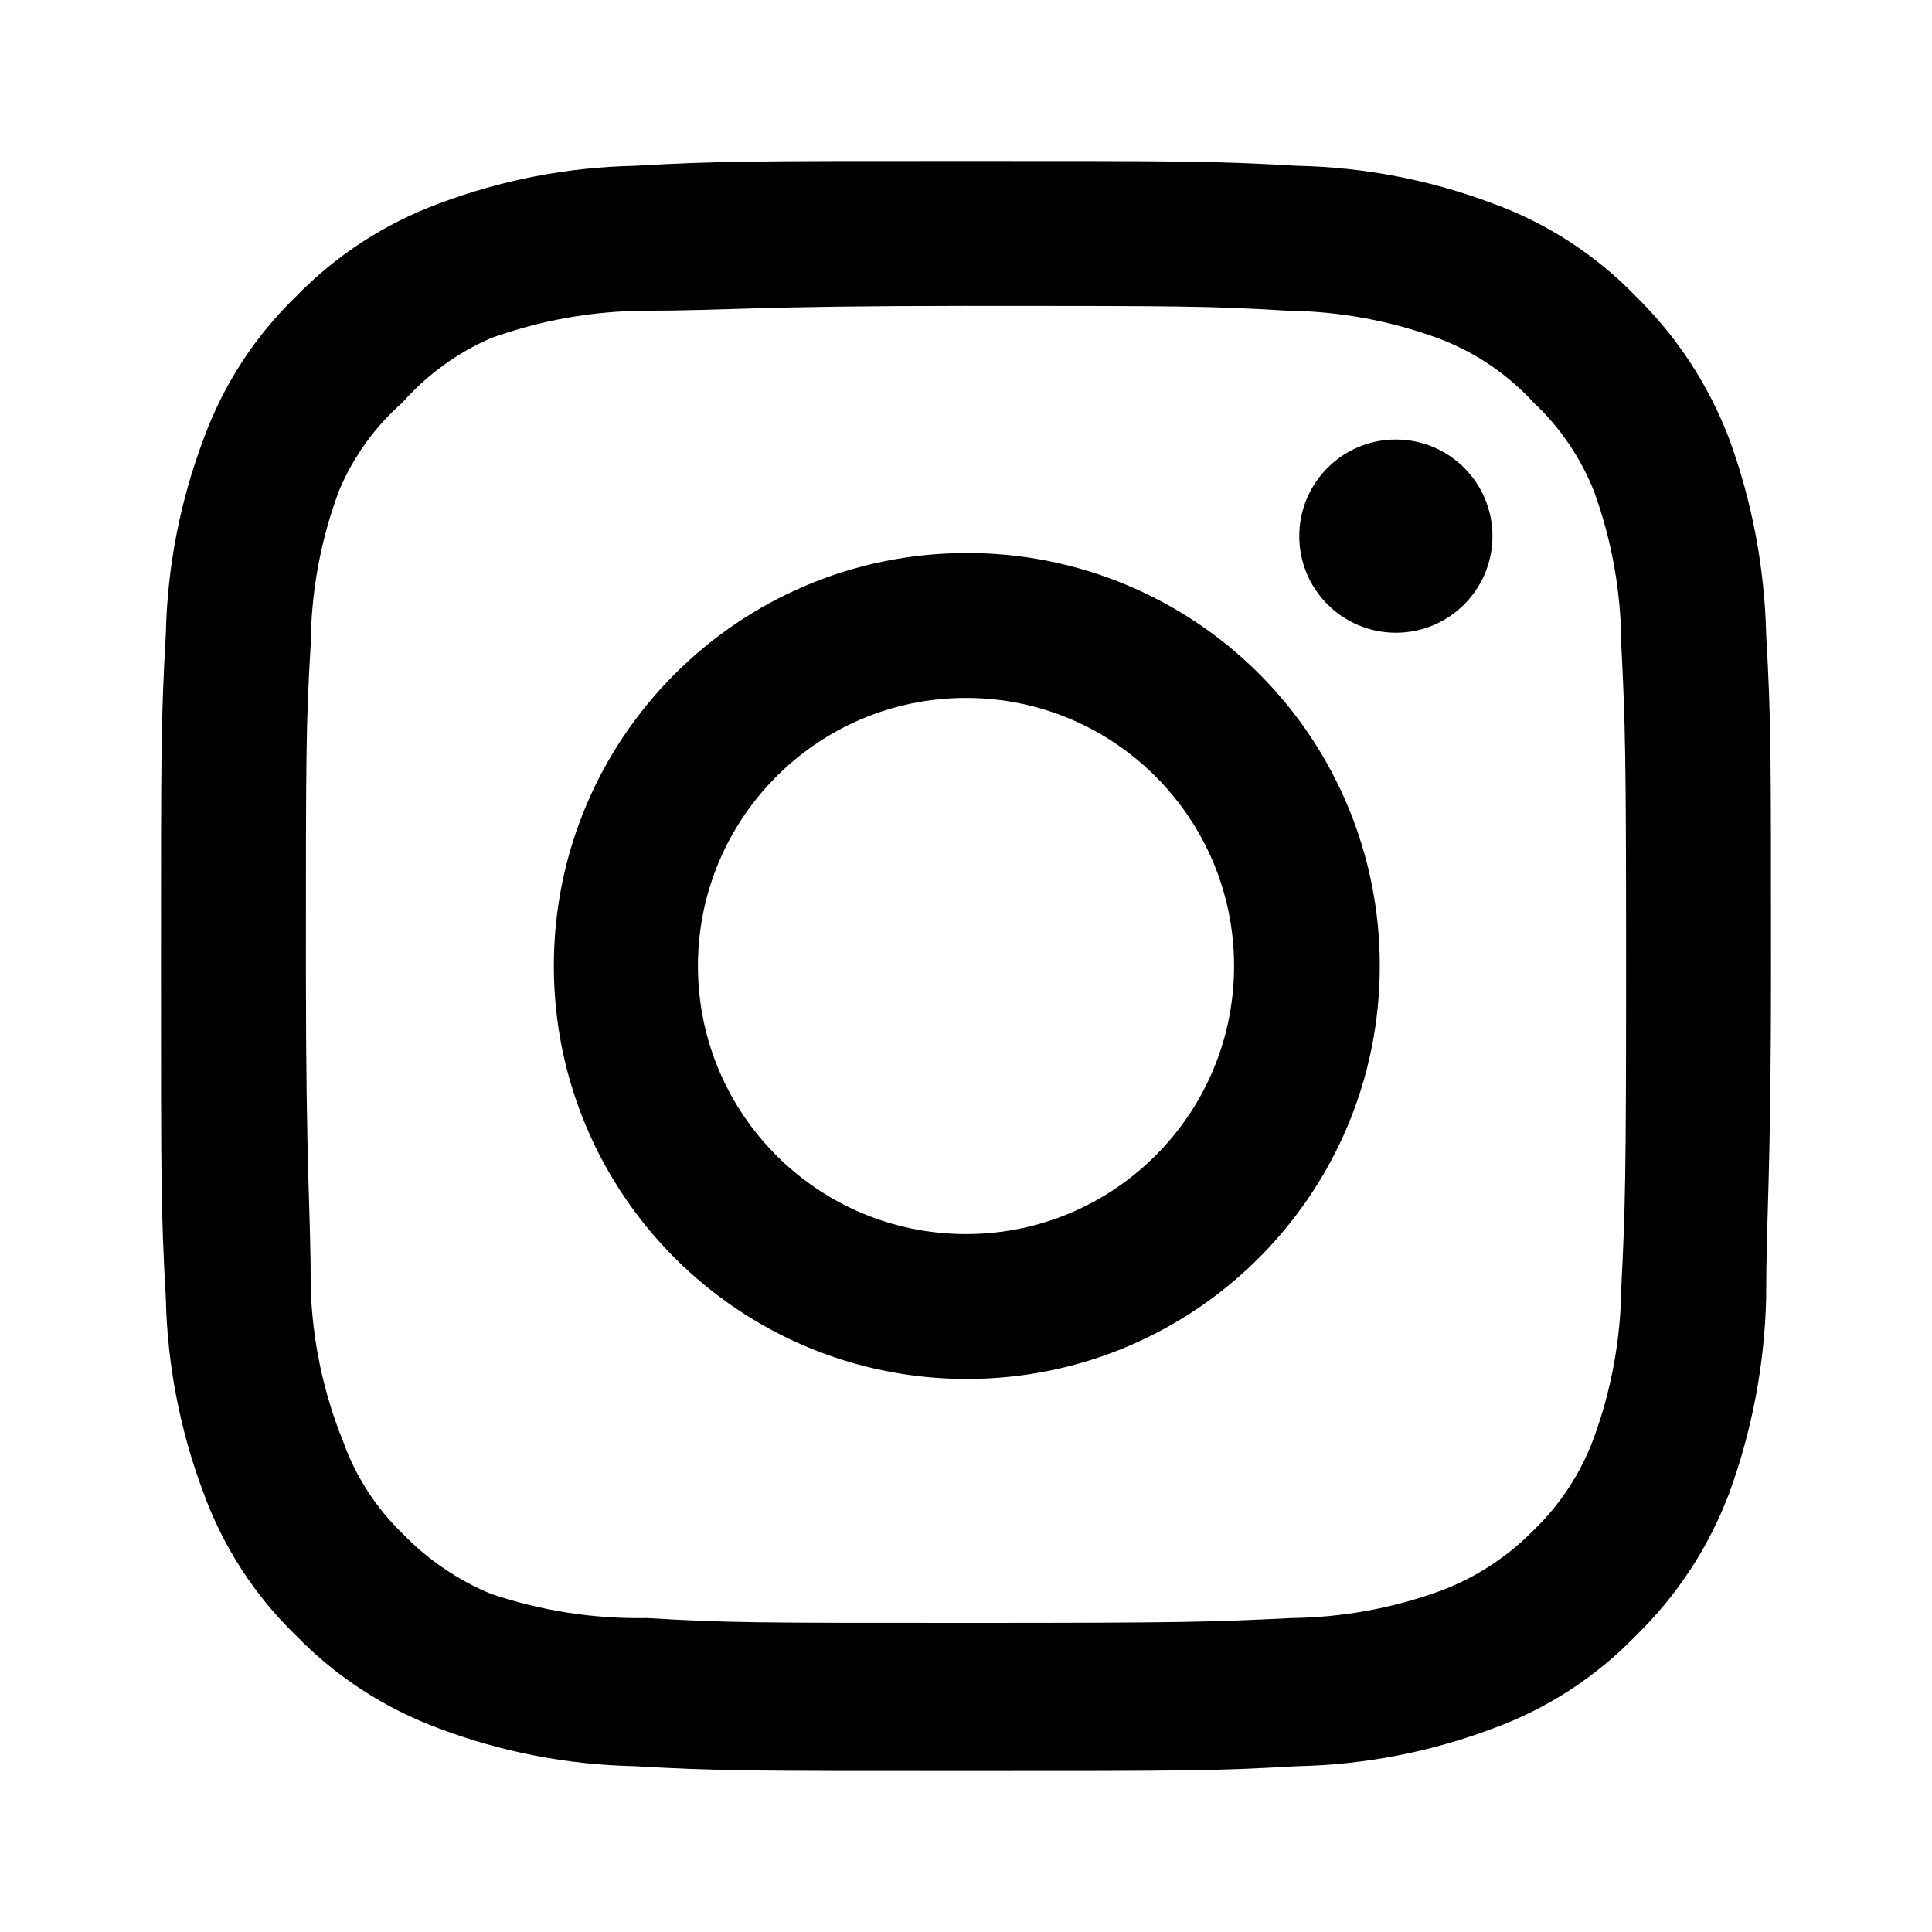
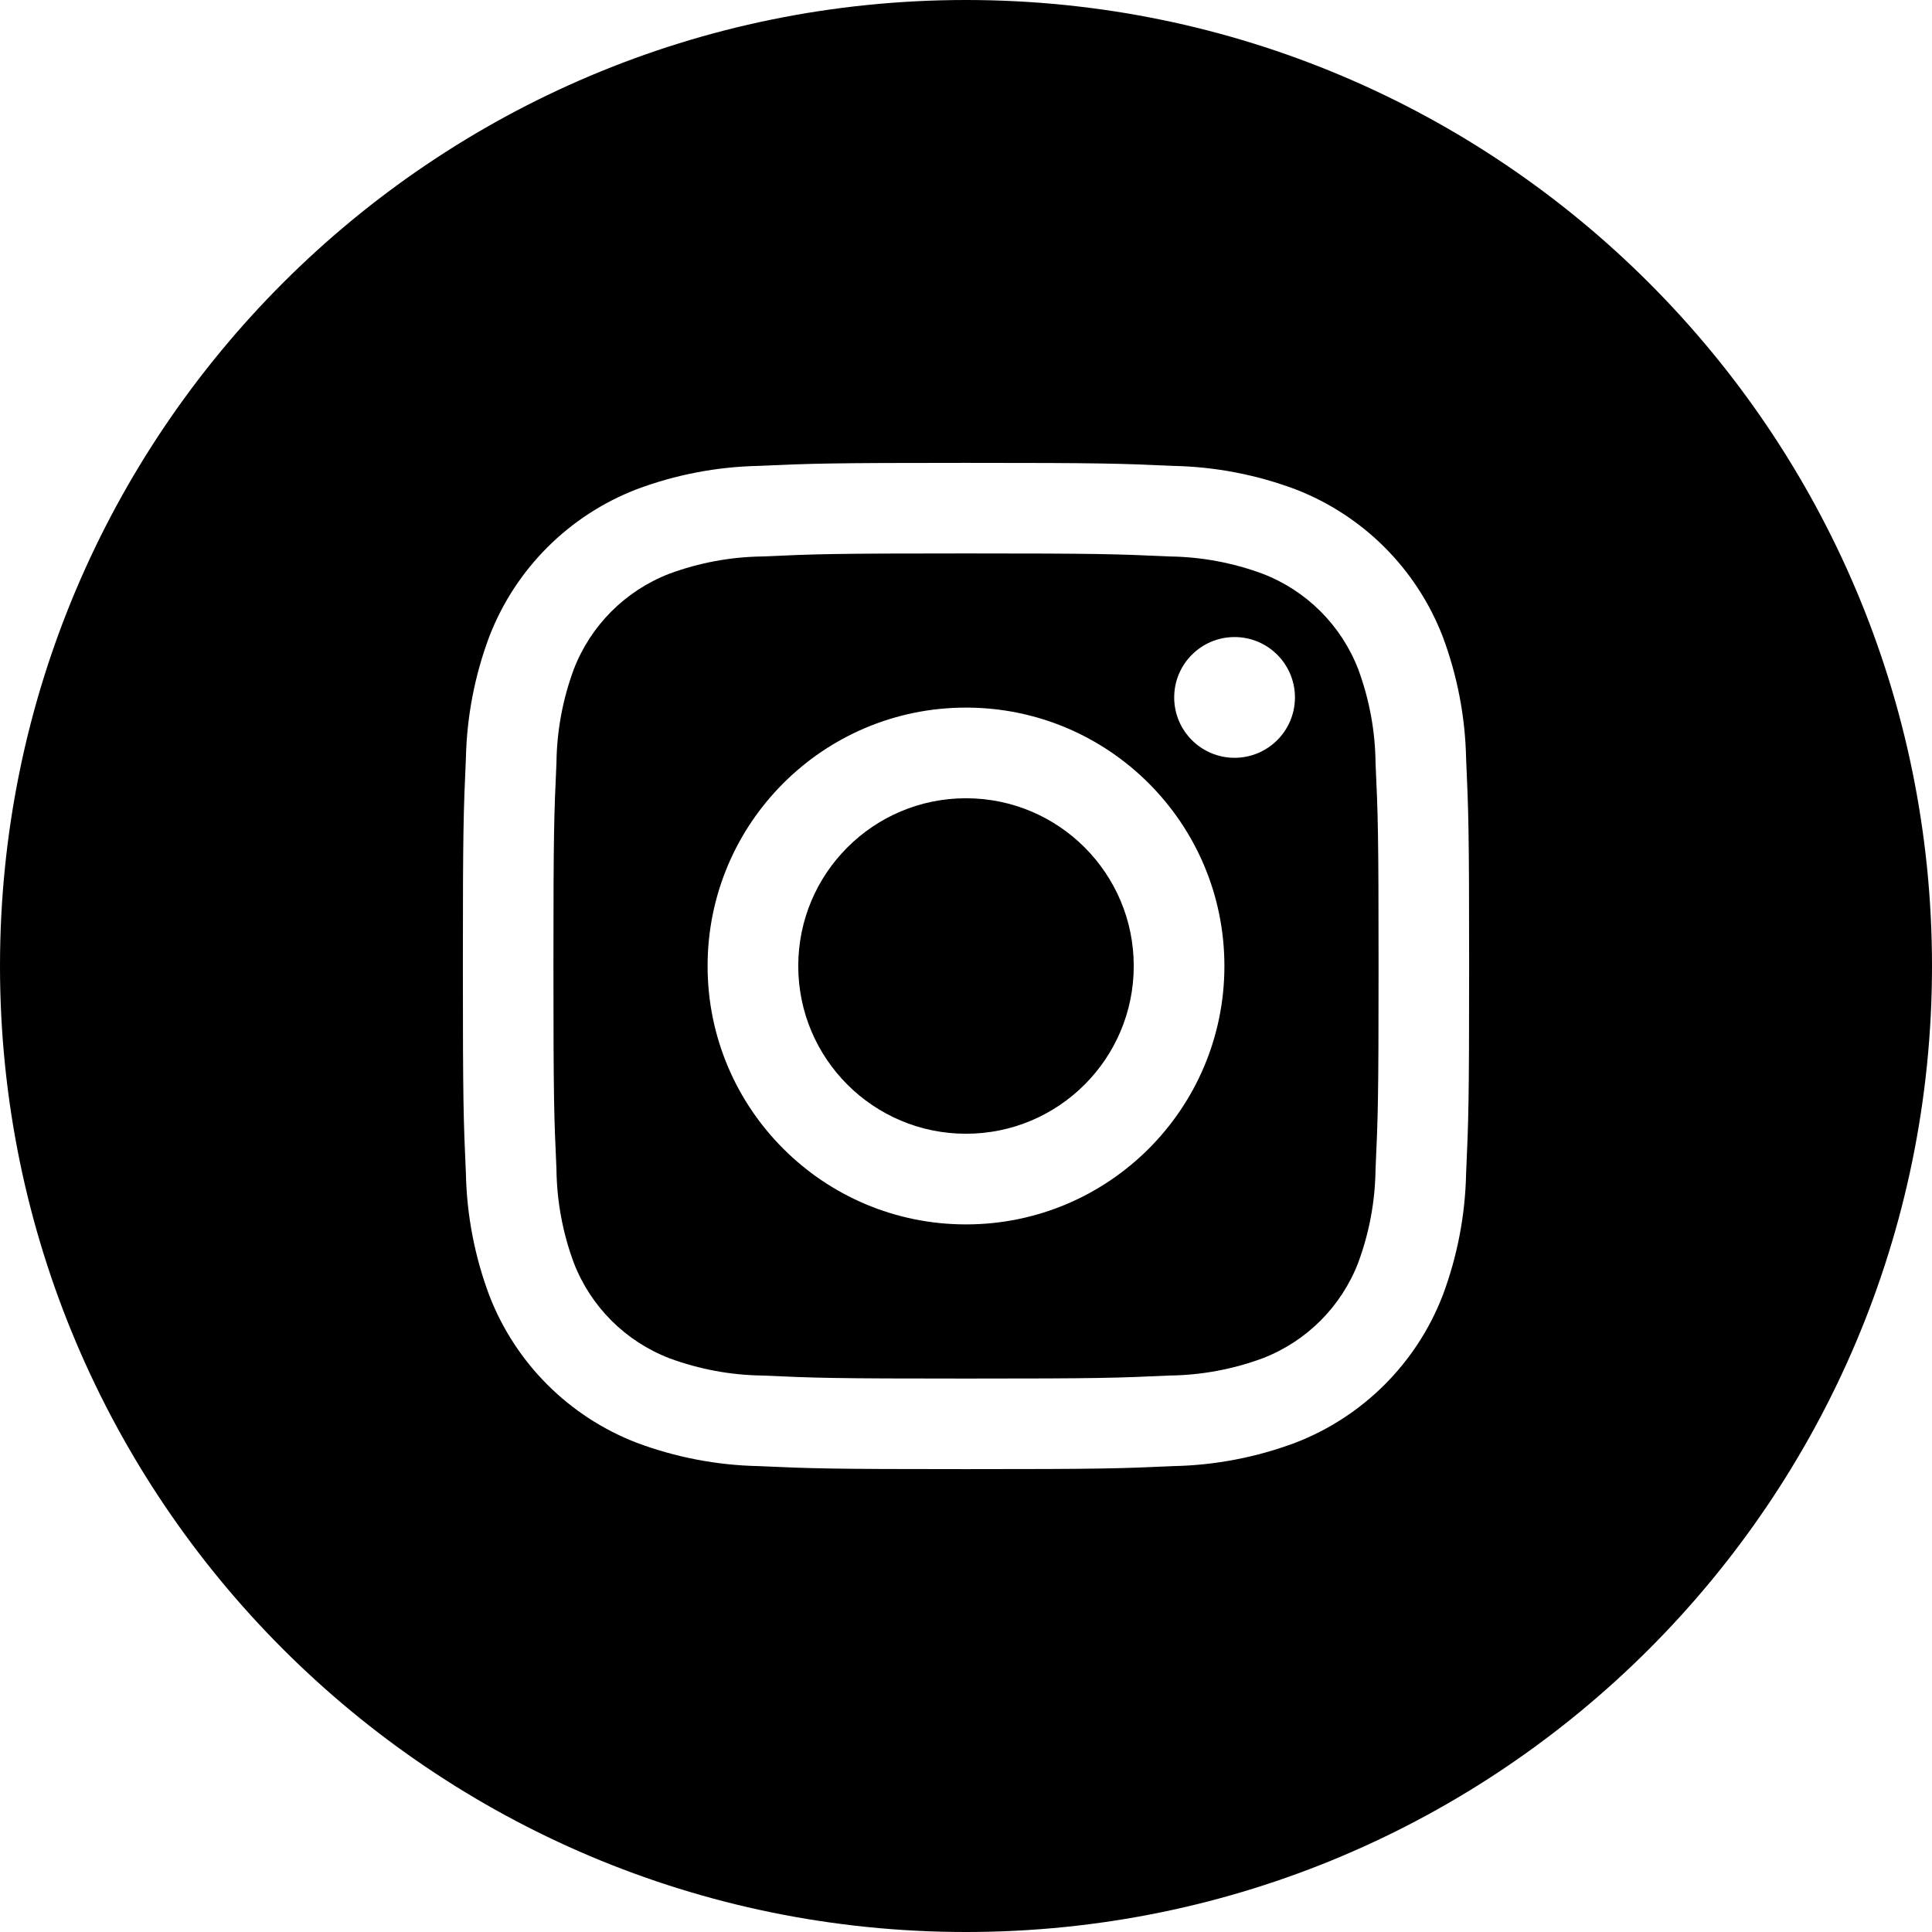
- <svg xmlns="http://www.w3.org/2000/svg" data-name="Layer 1" viewBox="0 0 24 24">
-   <path d="M17.34,5.46h0a1.2,1.2,0,1,0,1.2,1.2A1.2,1.2,0,0,0,17.34,5.46Zm4.6,2.42a7.59,7.59,0,0,0-.46-2.43,4.94,4.94,0,0,0-1.16-1.77,4.7,4.7,0,0,0-1.77-1.15,7.3,7.3,0,0,0-2.43-.47C15.06,2,14.72,2,12,2s-3.06,0-4.12.06a7.3,7.3,0,0,0-2.43.47A4.78,4.78,0,0,0,3.68,3.68,4.7,4.7,0,0,0,2.53,5.45a7.3,7.3,0,0,0-.47,2.43C2,8.94,2,9.28,2,12s0,3.06.06,4.12a7.3,7.3,0,0,0,.47,2.43,4.7,4.7,0,0,0,1.15,1.77,4.78,4.78,0,0,0,1.77,1.15,7.3,7.3,0,0,0,2.43.47C8.94,22,9.28,22,12,22s3.06,0,4.12-.06a7.3,7.3,0,0,0,2.43-.47,4.7,4.7,0,0,0,1.77-1.15,4.85,4.85,0,0,0,1.16-1.77,7.59,7.59,0,0,0,.46-2.43c0-1.06.06-1.4.06-4.12S22,8.94,21.94,7.88ZM20.14,16a5.61,5.61,0,0,1-.34,1.86,3.06,3.06,0,0,1-.75,1.15,3.19,3.19,0,0,1-1.15.75,5.61,5.61,0,0,1-1.86.34c-1,.05-1.37.06-4,.06s-3,0-4-.06A5.73,5.73,0,0,1,6.1,19.8,3.27,3.27,0,0,1,5,19.05a3,3,0,0,1-.74-1.15A5.54,5.54,0,0,1,3.86,16c0-1-.06-1.37-.06-4s0-3,.06-4A5.54,5.54,0,0,1,4.21,6.1,3,3,0,0,1,5,5,3.14,3.14,0,0,1,6.1,4.2,5.73,5.73,0,0,1,8,3.86c1,0,1.37-.06,4-.06s3,0,4,.06a5.61,5.61,0,0,1,1.86.34A3.06,3.06,0,0,1,19.05,5,3.06,3.06,0,0,1,19.8,6.1,5.61,5.61,0,0,1,20.14,8c.05,1,.06,1.37.06,4S20.19,15,20.14,16ZM12,6.87A5.13,5.13,0,1,0,17.14,12,5.12,5.12,0,0,0,12,6.87Zm0,8.46A3.33,3.33,0,1,1,15.33,12,3.33,3.33,0,0,1,12,15.33Z" />
+ <svg xmlns="http://www.w3.org/2000/svg" data-name="Instagram w/circle" viewBox="0 0 19.2 19.2">
+   <path d="M13.498 6.651a1.656 1.656 0 0 0-.95-.949 2.766 2.766 0 0 0-.928-.172c-.527-.024-.685-.03-2.02-.03s-1.493.006-2.02.03a2.766 2.766 0 0 0-.929.172 1.656 1.656 0 0 0-.949.95 2.766 2.766 0 0 0-.172.928c-.024.527-.03.685-.03 2.02s.006 1.493.03 2.02a2.766 2.766 0 0 0 .172.929 1.656 1.656 0 0 0 .95.949 2.766 2.766 0 0 0 .928.172c.527.024.685.03 2.02.03s1.493-.006 2.02-.03a2.766 2.766 0 0 0 .929-.172 1.656 1.656 0 0 0 .949-.95 2.766 2.766 0 0 0 .172-.928c.024-.527.03-.685.03-2.02s-.006-1.493-.03-2.02a2.766 2.766 0 0 0-.172-.929zM9.6 12.168A2.568 2.568 0 1 1 12.168 9.6 2.568 2.568 0 0 1 9.6 12.168zm2.669-4.637a.6.6 0 1 1 .6-.6.6.6 0 0 1-.6.6z" />
+   <circle cx="9.6" cy="9.6" r="1.667" />
+   <path d="M9.6 0a9.6 9.6 0 1 0 9.6 9.6A9.6 9.6 0 0 0 9.6 0zm4.97 11.662a3.67 3.67 0 0 1-.233 1.213 2.556 2.556 0 0 1-1.462 1.462 3.67 3.67 0 0 1-1.213.233c-.534.024-.704.03-2.062.03s-1.528-.006-2.062-.03a3.67 3.67 0 0 1-1.213-.233 2.556 2.556 0 0 1-1.462-1.462 3.67 3.67 0 0 1-.233-1.213c-.024-.534-.03-.704-.03-2.062s.006-1.528.03-2.062a3.67 3.67 0 0 1 .233-1.213 2.556 2.556 0 0 1 1.462-1.462 3.67 3.67 0 0 1 1.213-.233c.534-.024.704-.03 2.062-.03s1.528.006 2.062.03a3.67 3.67 0 0 1 1.213.233 2.556 2.556 0 0 1 1.462 1.462 3.67 3.67 0 0 1 .233 1.213c.024.534.03.704.03 2.062s-.006 1.528-.03 2.062z" />
</svg>
